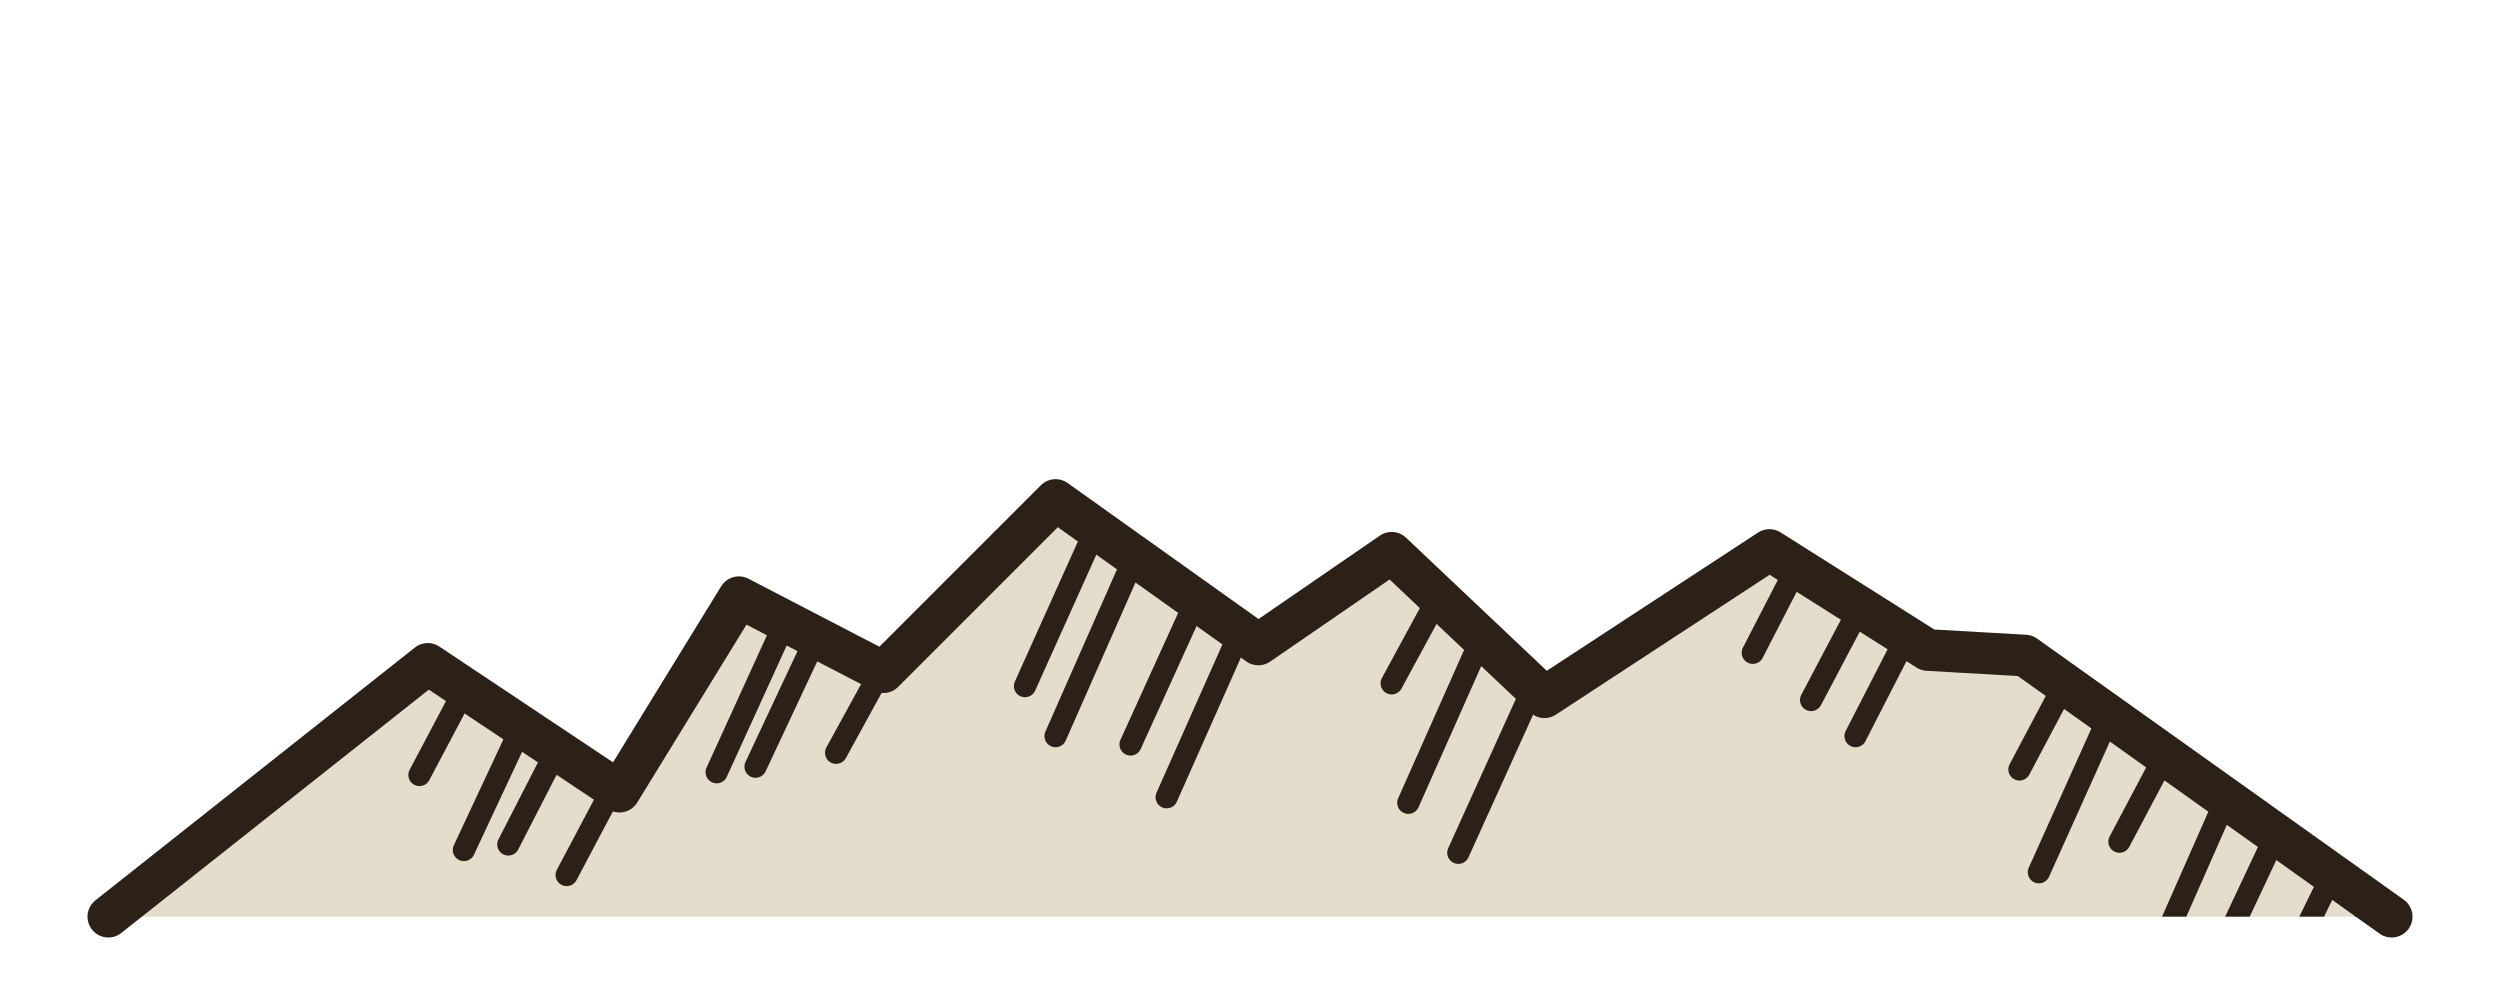
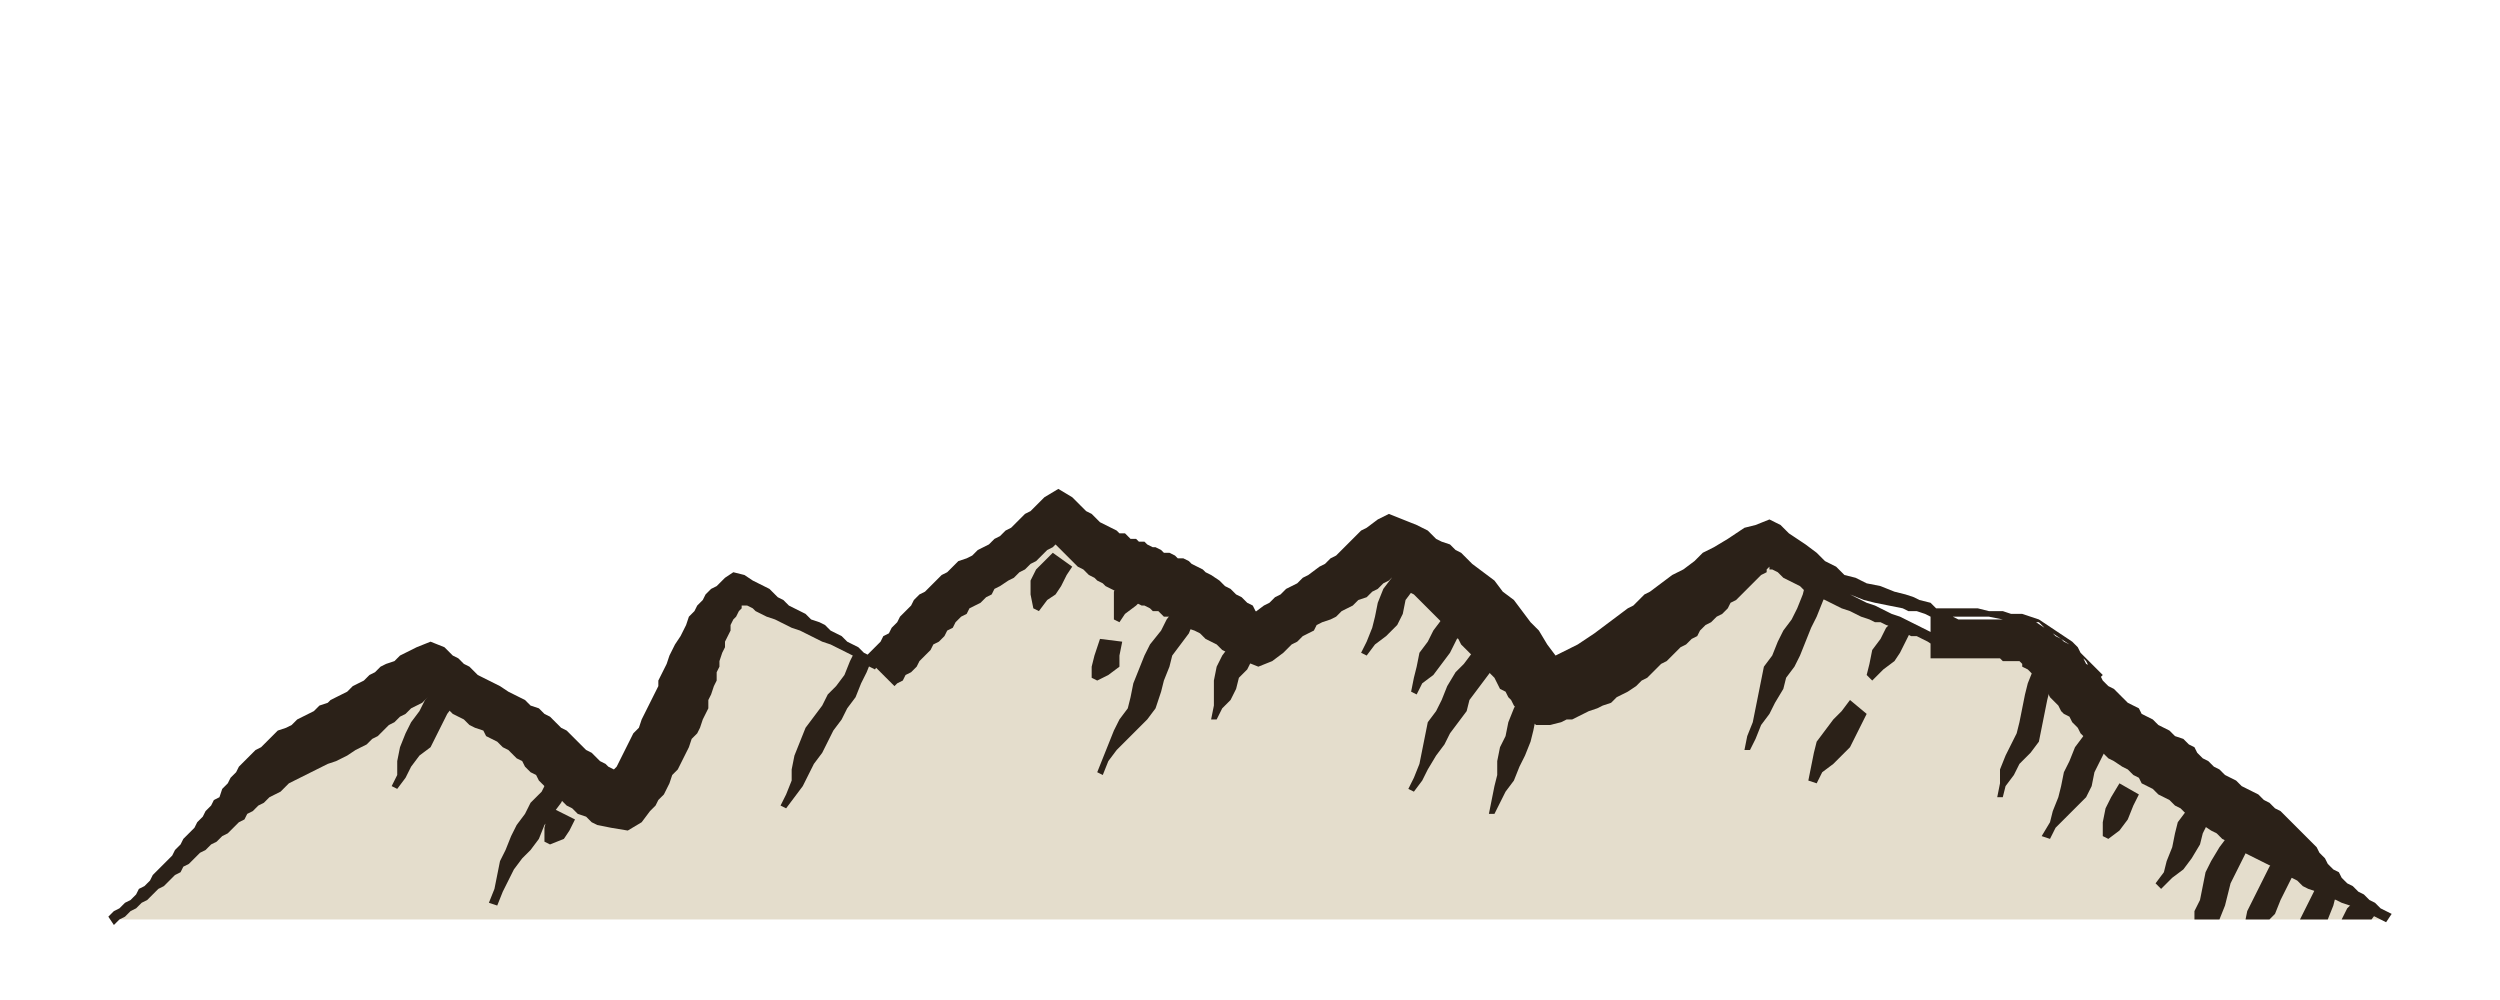
<svg xmlns="http://www.w3.org/2000/svg" width="90" height="36" viewBox="0 0 90 36">
  <defs>
    <clipPath id="m">
-       <polygon points="3.9,33.0 15.4,23.9 22.3,28.5 26.6,21.5 31.8,24.2 38.0,18.0 45.3,23.2 50.1,19.9 55.6,25.1 63.7,19.8 69.4,23.4 72.9,23.6 86.1,33.0" />
+       <polygon points="4.0,33.1 4.8,32.5 5.5,31.9 6.2,31.2 6.9,30.5 7.6,29.8 8.3,29.1 9.0,28.4 9.7,27.7 10.5,27.1 11.4,26.7 12.3,26.2 13.1,25.7 13.9,25.1 14.7,24.5 15.4,24.0 16.2,24.6 17.0,25.1 17.8,25.6 18.6,26.1 19.4,26.7 20.1,27.4 20.8,28.0 21.7,28.7 22.8,28.4 23.4,27.5 23.8,26.6 24.3,25.8 24.6,24.9 25.0,23.9 25.3,23.0 25.7,22.1 26.5,21.2 27.6,21.7 28.5,22.2 29.3,22.6 30.2,23.1 31.0,23.6 31.8,24.1 32.4,23.5 33.0,22.7 33.7,22.0 34.4,21.3 35.2,20.7 36.0,20.2 36.8,19.6 37.6,18.9 38.0,18.4 38.5,19.0 39.3,19.6 40.1,20.2 41.1,20.6 42.0,21.0 42.9,21.5 43.7,22.0 44.5,22.6 45.3,23.1 46.0,22.5 46.8,22.0 47.6,21.4 48.4,20.9 49.2,20.3 50.1,19.6 51.1,20.2 51.8,20.8 52.4,21.5 53.0,22.2 53.6,23.0 54.3,23.7 54.9,24.4 55.5,25.3 56.6,24.9 57.5,24.4 58.2,23.9 59.0,23.3 59.8,22.7 60.5,22.1 61.3,21.6 62.1,21.0 62.9,20.4 63.7,19.9 64.4,20.4 65.2,20.9 66.0,21.4 66.9,21.8 67.8,22.2 68.7,22.6 69.5,22.9 70.3,23.0 71.1,23.0 72.0,23.0 73.0,23.1 73.9,23.8 74.6,24.6 75.2,25.3 76.0,26.0 76.7,26.6 77.5,27.2 78.3,27.8 79.1,28.4 79.9,28.9 80.7,29.5 81.6,30.0 82.3,30.6 83.1,31.2 83.9,31.8 84.7,32.3 85.6,32.8 86.0,33.1" />
    </clipPath>
  </defs>
-   <polygon points="3.9,33.0 15.4,23.9 22.3,28.5 26.6,21.5 31.8,24.2 38.0,18.0 45.3,23.2 50.1,19.9 55.6,25.1 63.7,19.8 69.4,23.4 72.9,23.6 86.1,33.0" fill="#e4ddcc" stroke="none" />
-   <g fill="none" stroke="#2b2118" stroke-linecap="round" stroke-linejoin="round">
-     <polyline points="3.9,33.0 15.4,23.9 22.3,28.5 26.6,21.5 31.8,24.2 38.0,18.0 45.3,23.2 50.1,19.9 55.6,25.1 63.7,19.8 69.4,23.4 72.9,23.6 86.1,33.0" stroke-width="1.5" />
-     <g stroke-width="0.8" clip-path="url(#m)">
-       <line x1="16.9" y1="24.5" x2="15.1" y2="27.9" />
-       <line x1="18.9" y1="25.9" x2="16.7" y2="30.6" />
-       <line x1="20.2" y1="26.7" x2="18.3" y2="30.4" />
-       <line x1="22.2" y1="28.1" x2="20.4" y2="31.5" />
-       <line x1="28.4" y1="22.1" x2="25.8" y2="27.8" />
-       <line x1="29.5" y1="22.7" x2="27.2" y2="27.6" />
-       <line x1="31.8" y1="24.0" x2="30.1" y2="27.1" />
-       <line x1="39.6" y1="18.7" x2="36.9" y2="24.7" />
-       <line x1="41.0" y1="19.7" x2="38.0" y2="26.5" />
-       <line x1="43.2" y1="21.3" x2="40.7" y2="26.8" />
-       <line x1="44.8" y1="22.4" x2="42.0" y2="28.7" />
-       <line x1="52.0" y1="21.1" x2="50.1" y2="24.6" />
-       <line x1="53.5" y1="22.6" x2="50.7" y2="28.9" />
-       <line x1="55.4" y1="24.3" x2="52.5" y2="30.7" />
-       <line x1="64.8" y1="20.2" x2="63.1" y2="23.5" />
-       <line x1="67.1" y1="21.6" x2="65.2" y2="25.2" />
-       <line x1="68.8" y1="22.6" x2="66.8" y2="26.5" />
-       <line x1="74.5" y1="24.3" x2="72.7" y2="27.7" />
-       <line x1="76.1" y1="25.4" x2="73.4" y2="31.4" />
-       <line x1="78.1" y1="26.9" x2="76.3" y2="30.3" />
-       <line x1="80.3" y1="28.4" x2="77.3" y2="35.2" />
-       <line x1="82.1" y1="29.7" x2="79.7" y2="34.8" />
-       <line x1="84.1" y1="31.2" x2="82.0" y2="35.5" />
-       <line x1="85.6" y1="32.2" x2="83.2" y2="37.1" />
-     </g>
+   <polygon points="4.0,33.1 4.8,32.5 5.5,31.9 6.2,31.2 6.9,30.5 7.6,29.8 8.3,29.1 9.0,28.4 9.7,27.7 10.5,27.1 11.4,26.7 12.3,26.2 13.1,25.7 13.9,25.1 14.7,24.5 15.4,24.0 16.2,24.6 17.0,25.1 17.8,25.6 18.6,26.1 19.4,26.7 20.1,27.4 20.8,28.0 21.7,28.7 22.8,28.4 23.4,27.5 23.8,26.6 24.3,25.8 24.6,24.9 25.0,23.9 25.3,23.0 25.7,22.1 26.5,21.2 27.6,21.7 28.5,22.2 29.3,22.6 30.2,23.1 31.0,23.6 31.8,24.1 32.4,23.5 33.0,22.7 33.7,22.0 34.4,21.3 35.2,20.7 36.0,20.2 36.8,19.6 37.6,18.9 38.0,18.4 38.5,19.0 39.3,19.6 40.1,20.2 41.1,20.6 42.0,21.0 42.9,21.5 43.7,22.0 44.5,22.6 45.3,23.1 46.0,22.5 46.8,22.0 47.6,21.4 48.4,20.9 49.2,20.3 50.1,19.6 51.1,20.2 51.8,20.8 52.4,21.5 53.0,22.2 53.6,23.0 54.3,23.7 54.9,24.4 55.5,25.3 56.6,24.9 57.5,24.4 58.2,23.9 59.0,23.3 59.8,22.7 60.5,22.1 61.3,21.6 62.1,21.0 62.9,20.4 63.7,19.9 64.4,20.4 65.2,20.9 66.0,21.4 66.9,21.8 67.8,22.2 68.7,22.6 69.5,22.9 70.3,23.0 71.1,23.0 72.0,23.0 73.0,23.1 73.9,23.8 74.6,24.6 75.2,25.3 76.0,26.0 76.7,26.6 77.5,27.2 78.3,27.8 79.1,28.4 79.9,28.9 80.7,29.5 81.6,30.0 82.3,30.6 83.1,31.2 83.9,31.8 84.7,32.3 85.6,32.8 86.0,33.1" fill="#e4ddcc" stroke="none" />
+   <g fill="#2b2118" stroke="none">
+     <path d="M4.1,33.3 4.3,33.1 4.5,33.0 4.7,32.8 4.9,32.7 5.1,32.5 5.3,32.4 5.5,32.2 5.7,32.0 5.9,31.9 6.1,31.7 6.3,31.5 6.5,31.4 6.6,31.2 6.8,31.1 7.0,30.9 7.2,30.7 7.4,30.6 7.6,30.4 7.8,30.3 8.0,30.1 8.2,30.0 8.4,29.8 8.6,29.6 8.8,29.5 8.9,29.3 9.1,29.2 9.3,29.0 9.5,28.9 9.7,28.7 9.9,28.6 10.1,28.5 10.2,28.4 10.4,28.2 10.6,28.1 10.8,28.0 11.0,27.9 11.2,27.8 11.4,27.7 11.6,27.6 11.8,27.5 12.1,27.4 12.3,27.3 12.5,27.2 12.8,27.0 13.0,26.9 13.2,26.8 13.4,26.6 13.6,26.5 13.8,26.3 14.0,26.1 14.2,26.0 14.4,25.8 14.6,25.7 14.8,25.5 15.0,25.4 15.2,25.3 15.4,25.1 15.6,25.0 15.5,24.9 15.4,24.8 15.3,24.9 15.3,24.9 15.5,25.1 15.7,25.2 15.9,25.4 16.1,25.5 16.3,25.7 16.5,25.8 16.7,25.9 16.9,26.1 17.1,26.2 17.4,26.3 17.5,26.5 17.7,26.6 17.9,26.7 18.1,26.9 18.3,27.0 18.4,27.1 18.6,27.3 18.8,27.4 18.9,27.6 19.1,27.8 19.3,27.9 19.4,28.1 19.6,28.3 19.8,28.5 20.0,28.6 20.2,28.8 20.4,29.0 20.6,29.1 20.8,29.3 21.1,29.4 21.3,29.6 21.5,29.7 22.0,29.8 22.6,29.9 23.1,29.6 23.4,29.2 23.6,29.0 23.7,28.8 23.9,28.6 24.0,28.4 24.1,28.2 24.2,27.9 24.4,27.7 24.5,27.5 24.6,27.3 24.7,27.1 24.8,26.9 24.9,26.6 25.1,26.4 25.2,26.2 25.3,25.9 25.4,25.7 25.5,25.5 25.5,25.2 25.6,25.0 25.7,24.7 25.8,24.5 25.8,24.2 25.9,24.0 25.9,23.8 26.0,23.5 26.1,23.3 26.1,23.1 26.2,22.9 26.3,22.7 26.3,22.5 26.4,22.3 26.5,22.2 26.6,22.0 26.7,21.9 26.7,21.8 26.6,21.7 26.6,21.8 26.7,21.8 26.9,21.8 27.1,21.9 27.2,22.0 27.4,22.1 27.6,22.2 27.9,22.3 28.1,22.4 28.3,22.5 28.5,22.6 28.8,22.7 29.0,22.8 29.2,22.9 29.4,23.0 29.6,23.1 29.9,23.2 30.1,23.3 30.3,23.4 30.5,23.5 30.7,23.6 30.9,23.8 31.1,23.9 31.3,24.0 31.5,24.1 31.7,23.8 31.5,23.7 31.3,23.6 31.1,23.5 30.9,23.3 30.7,23.2 30.5,23.1 30.3,22.9 30.1,22.8 29.9,22.7 29.7,22.5 29.5,22.4 29.2,22.3 29.0,22.1 28.8,22.0 28.6,21.9 28.4,21.8 28.2,21.6 28.0,21.5 27.8,21.3 27.7,21.2 27.5,21.1 27.3,21.0 27.1,20.9 26.8,20.7 26.4,20.6 26.1,20.8 25.8,21.1 25.6,21.2 25.4,21.4 25.3,21.6 25.1,21.8 25.0,22.0 24.8,22.2 24.7,22.5 24.6,22.7 24.5,22.9 24.3,23.2 24.2,23.4 24.1,23.6 24.0,23.9 23.9,24.1 23.8,24.3 23.7,24.5 23.7,24.7 23.6,24.9 23.5,25.1 23.4,25.3 23.3,25.5 23.2,25.7 23.1,25.9 23.0,26.2 22.8,26.4 22.7,26.6 22.6,26.8 22.5,27.0 22.4,27.2 22.3,27.4 22.2,27.6 22.1,27.7 22.0,27.8 21.9,28.0 22.0,28.0 22.1,28.0 22.3,27.9 22.4,27.9 22.2,27.8 22.1,27.7 21.9,27.6 21.8,27.5 21.6,27.4 21.5,27.3 21.3,27.1 21.1,27.0 20.9,26.8 20.8,26.7 20.6,26.5 20.4,26.3 20.2,26.2 20.0,26.0 19.8,25.8 19.6,25.7 19.4,25.5 19.1,25.4 18.9,25.2 18.7,25.1 18.5,25.0 18.3,24.9 18.0,24.7 17.8,24.6 17.6,24.5 17.4,24.4 17.2,24.3 17.0,24.1 16.9,24.0 16.7,23.9 16.5,23.7 16.3,23.6 16.0,23.3 15.5,23.1 15.0,23.3 14.6,23.5 14.4,23.6 14.2,23.8 13.9,23.9 13.7,24.0 13.5,24.2 13.3,24.3 13.1,24.5 12.9,24.6 12.7,24.7 12.5,24.9 12.3,25.0 12.1,25.1 11.9,25.2 11.8,25.3 11.5,25.4 11.3,25.6 11.1,25.7 10.9,25.8 10.7,25.9 10.5,26.1 10.3,26.2 10.0,26.3 9.8,26.5 9.6,26.7 9.4,26.9 9.2,27.0 9.0,27.2 8.8,27.4 8.6,27.6 8.5,27.8 8.3,28.0 8.2,28.2 8.0,28.4 7.9,28.7 7.7,28.8 7.6,29.0 7.4,29.2 7.3,29.4 7.1,29.6 7.0,29.8 6.8,30.0 6.6,30.2 6.5,30.4 6.3,30.6 6.2,30.8 6.0,31.0 5.9,31.1 5.7,31.3 5.5,31.5 5.4,31.7 5.2,31.9 5.0,32.0 4.9,32.2 4.7,32.4 4.5,32.5 4.3,32.7 4.1,32.8 3.9,33.0ZM32.2,24.7 32.3,24.6 32.5,24.5 32.6,24.3 32.8,24.2 33.0,24.0 33.1,23.8 33.3,23.6 33.5,23.4 33.6,23.2 33.8,23.1 34.0,22.9 34.1,22.7 34.3,22.6 34.4,22.4 34.6,22.2 34.8,22.1 34.9,21.9 35.1,21.8 35.3,21.7 35.5,21.5 35.7,21.4 35.8,21.2 36.0,21.1 36.3,20.9 36.5,20.8 36.7,20.6 36.9,20.5 37.1,20.3 37.3,20.2 37.5,20.0 37.7,19.8 37.9,19.7 38.1,19.5 38.2,19.4 38.4,19.2 38.3,19.3 37.9,19.2 37.7,19.3 37.6,19.3 37.8,19.5 38.0,19.6 38.2,19.8 38.4,20.0 38.6,20.2 38.8,20.4 39.0,20.5 39.2,20.7 39.4,20.8 39.5,20.9 39.7,21.0 39.8,21.1 40.0,21.2 40.2,21.3 40.3,21.4 40.5,21.5 40.6,21.5 40.8,21.6 40.9,21.7 41.1,21.8 41.2,21.8 41.4,21.9 41.5,22.0 41.7,22.0 41.8,22.1 41.9,22.2 42.1,22.2 42.2,22.3 42.3,22.4 42.5,22.5 42.7,22.6 43.0,22.7 43.2,22.8 43.4,23.0 43.6,23.1 43.8,23.2 44.0,23.4 44.2,23.5 44.4,23.6 44.8,23.8 45.3,24.0 45.8,23.8 46.2,23.5 46.4,23.3 46.5,23.2 46.7,23.1 46.9,22.9 47.1,22.8 47.3,22.7 47.4,22.5 47.6,22.4 47.9,22.3 48.1,22.2 48.3,22.0 48.5,21.9 48.7,21.8 48.9,21.6 49.2,21.5 49.4,21.3 49.6,21.2 49.8,21.0 50.0,20.9 50.1,20.8 50.2,20.7 50.4,20.6 50.3,20.7 50.2,20.6 50.0,20.7 49.9,20.7 50.0,20.7 50.1,20.8 50.3,20.9 50.4,21.0 50.6,21.2 50.7,21.3 50.9,21.4 51.1,21.6 51.2,21.7 51.4,21.9 51.5,22.0 51.7,22.2 51.8,22.3 52.0,22.5 52.1,22.7 52.3,22.9 52.5,23.0 52.6,23.2 52.8,23.4 53.0,23.6 53.1,23.7 53.3,23.9 53.4,24.1 53.6,24.2 53.8,24.4 53.9,24.6 54.0,24.8 54.2,24.9 54.3,25.1 54.4,25.2 54.5,25.4 54.6,25.5 54.9,25.8 55.3,26.1 55.8,26.1 56.2,26.0 56.4,25.9 56.6,25.9 56.8,25.8 57.0,25.7 57.2,25.6 57.5,25.5 57.7,25.4 58.0,25.3 58.2,25.1 58.4,25.0 58.6,24.9 58.9,24.7 59.1,24.5 59.3,24.4 59.5,24.2 59.6,24.1 59.8,23.9 60.0,23.8 60.2,23.6 60.3,23.5 60.5,23.3 60.7,23.2 60.9,23.0 61.1,22.9 61.2,22.7 61.4,22.5 61.6,22.4 61.8,22.2 62.0,22.1 62.2,21.9 62.3,21.7 62.5,21.6 62.7,21.4 62.9,21.2 63.1,21.0 63.2,20.9 63.4,20.7 63.6,20.6 63.6,20.5 63.7,20.4 63.7,20.5 63.8,20.5 64.0,20.6 64.2,20.8 64.4,20.9 64.6,21.0 64.8,21.1 65.0,21.3 65.2,21.4 65.4,21.5 65.7,21.6 65.9,21.7 66.1,21.8 66.3,21.9 66.6,22.0 66.8,22.1 67.0,22.2 67.3,22.3 67.5,22.4 67.7,22.4 67.9,22.5 68.2,22.6 68.4,22.7 68.6,22.8 68.8,22.9 69.0,22.9 69.2,23.0 69.4,23.1 69.7,23.3 69.9,22.9 69.6,22.8 69.4,22.7 69.2,22.6 69.0,22.5 68.8,22.4 68.6,22.3 68.4,22.2 68.1,22.1 67.9,22.0 67.7,21.9 67.5,21.8 67.2,21.7 67.0,21.6 66.8,21.5 66.6,21.4 66.4,21.3 66.2,21.1 66.0,21.0 65.8,20.9 65.6,20.7 65.4,20.6 65.2,20.5 65.1,20.3 64.9,20.2 64.7,20.0 64.5,19.9 64.3,19.7 64.0,19.5 63.6,19.4 63.3,19.5 63.0,19.7 62.8,19.8 62.6,20.0 62.3,20.1 62.1,20.2 61.9,20.4 61.7,20.5 61.5,20.6 61.3,20.7 61.1,20.8 60.9,20.9 60.7,21.0 60.5,21.2 60.3,21.3 60.0,21.4 59.8,21.5 59.6,21.6 59.4,21.8 59.2,21.9 59.0,22.1 58.8,22.2 58.6,22.3 58.4,22.5 58.2,22.7 58.0,22.8 57.8,22.9 57.6,23.1 57.5,23.2 57.3,23.3 57.1,23.5 56.9,23.6 56.8,23.7 56.6,23.8 56.4,23.9 56.2,24.0 56.0,24.1 55.9,24.2 55.7,24.3 55.6,24.3 55.7,24.3 55.8,24.4 55.9,24.4 55.9,24.4 55.8,24.3 55.7,24.2 55.6,24.1 55.5,23.9 55.4,23.7 55.2,23.5 55.1,23.3 54.9,23.1 54.8,22.9 54.6,22.8 54.5,22.6 54.3,22.4 54.2,22.2 54.0,22.0 53.9,21.8 53.8,21.6 53.6,21.4 53.5,21.3 53.3,21.1 53.2,20.9 53.0,20.7 52.8,20.5 52.7,20.3 52.5,20.1 52.3,19.9 52.1,19.7 51.9,19.6 51.7,19.4 51.6,19.3 51.4,19.1 51.2,19.0 51.0,18.9 50.5,18.7 50.0,18.5 49.6,18.7 49.2,19.0 49.0,19.1 48.8,19.3 48.7,19.4 48.6,19.5 48.4,19.7 48.2,19.9 48.1,20.0 47.9,20.1 47.7,20.3 47.5,20.4 47.3,20.6 47.1,20.7 46.9,20.8 46.7,21.0 46.5,21.1 46.3,21.2 46.1,21.4 45.9,21.5 45.7,21.7 45.5,21.9 45.3,22.0 45.1,22.1 45.1,22.2 45.2,22.2 45.4,22.1 45.4,22.1 45.2,22.0 45.1,21.8 44.9,21.7 44.7,21.5 44.5,21.4 44.3,21.2 44.1,21.1 43.9,20.9 43.6,20.7 43.4,20.6 43.3,20.5 43.1,20.4 42.9,20.3 42.8,20.2 42.6,20.1 42.4,20.1 42.3,20.0 42.1,19.9 41.9,19.9 41.8,19.8 41.6,19.7 41.5,19.7 41.3,19.6 41.2,19.5 41.0,19.5 40.9,19.4 40.7,19.4 40.6,19.3 40.5,19.2 40.3,19.2 40.2,19.1 40.0,19.0 39.8,18.9 39.6,18.8 39.4,18.6 39.3,18.5 39.1,18.4 39.0,18.3 38.9,18.2 38.6,17.9 38.1,17.6 37.6,17.9 37.3,18.2 37.2,18.3 37.1,18.4 36.9,18.5 36.7,18.7 36.5,18.9 36.4,19.0 36.2,19.1 36.0,19.3 35.8,19.4 35.6,19.6 35.4,19.7 35.2,19.8 35.0,20.0 34.8,20.1 34.5,20.2 34.3,20.4 34.1,20.6 33.9,20.7 33.7,20.9 33.5,21.1 33.3,21.3 33.1,21.4 32.9,21.6 32.8,21.8 32.6,22.0 32.4,22.2 32.3,22.4 32.1,22.6 32.0,22.8 31.8,22.9 31.7,23.1 31.5,23.3 31.4,23.4 31.2,23.6 31.2,23.7ZM69.5,23.7 69.5,23.7 69.7,23.7 69.9,23.7 70.1,23.7 70.2,23.7 70.5,23.7 70.7,23.7 70.9,23.7 71.1,23.7 71.3,23.7 71.6,23.7 71.8,23.7 72.0,23.7 72.1,23.8 72.3,23.8 72.5,23.8 72.6,23.8 72.7,23.8 72.7,23.8 72.8,23.9 72.8,24.0 73.0,24.1 73.1,24.2 73.2,24.3 73.3,24.4 73.4,24.6 73.6,24.8 73.7,24.9 73.8,25.1 73.9,25.2 74.0,25.3 74.1,25.4 74.2,25.6 74.3,25.7 74.5,25.8 74.6,26.0 74.8,26.2 74.9,26.4 75.1,26.6 75.3,26.7 75.5,26.9 75.7,27.1 75.9,27.3 76.1,27.4 76.4,27.6 76.6,27.7 76.8,27.9 77.0,28.0 77.1,28.2 77.3,28.3 77.5,28.4 77.7,28.6 77.9,28.7 78.1,28.8 78.3,29.0 78.5,29.1 78.7,29.3 78.9,29.4 79.1,29.6 79.3,29.7 79.6,29.9 79.8,30.0 80.0,30.2 80.2,30.3 80.4,30.4 80.6,30.6 80.8,30.7 81.0,30.8 81.2,30.9 81.4,31.0 81.6,31.1 81.8,31.2 82.0,31.4 82.2,31.5 82.5,31.6 82.7,31.7 82.9,31.9 83.1,32.0 83.4,32.1 83.6,32.2 83.8,32.3 84.1,32.4 84.3,32.5 84.6,32.6 84.8,32.7 85.0,32.8 85.3,32.9 85.5,33.0 85.7,33.1 85.9,33.2 86.1,32.9 85.9,32.8 85.7,32.7 85.5,32.5 85.3,32.4 85.1,32.2 84.9,32.1 84.7,31.9 84.5,31.8 84.3,31.6 84.2,31.4 84.0,31.3 83.8,31.1 83.7,30.9 83.5,30.7 83.4,30.5 83.2,30.3 83.0,30.1 82.9,30.0 82.7,29.8 82.5,29.6 82.3,29.4 82.1,29.2 81.9,29.1 81.7,28.9 81.5,28.8 81.3,28.6 81.1,28.5 80.9,28.4 80.7,28.3 80.5,28.1 80.3,28.0 80.1,27.9 79.9,27.7 79.7,27.6 79.5,27.4 79.3,27.3 79.1,27.1 79.0,26.9 78.8,26.8 78.6,26.6 78.3,26.5 78.1,26.3 77.9,26.2 77.7,26.1 77.5,25.9 77.3,25.8 77.1,25.7 77.0,25.5 76.8,25.4 76.6,25.3 76.4,25.1 76.3,25.0 76.1,24.8 75.9,24.7 75.8,24.6 75.7,24.5 75.6,24.3 75.5,24.2 75.4,24.1 75.3,24.0 75.1,23.9 75.0,23.7 74.9,23.6 74.7,23.4 74.5,23.2 74.3,23.1 74.2,23.0 74.0,22.9 73.8,22.7 73.6,22.6 73.3,22.4 73.1,22.4 72.8,22.3 72.6,22.3 72.4,22.3 72.2,22.3 72.1,22.3 71.8,22.3 71.6,22.3 71.4,22.3 71.2,22.3 71.0,22.3 70.7,22.3 70.5,22.3 70.3,22.2 70.1,22.2 69.9,22.2 69.7,22.2 69.5,22.2 69.5,22.2ZM45.2,22.2 45.5,21.9 45.7,21.8 45.9,21.6 46.1,21.5 46.3,21.3 46.5,21.2 46.8,21.1 47.2,20.8 47.6,20.6 48.0,20.3 48.4,20.1 48.8,19.8 49.2,19.6 49.5,19.4 49.8,19.3 50.1,19.1 50.4,19.3 50.7,19.4 51.0,19.6 51.4,19.8 51.6,20.0 51.8,20.1 52.0,20.3 52.2,20.4 52.4,20.6 52.6,20.7 53.0,21.1 53.3,21.4 53.6,21.8 53.9,22.1 54.2,22.5 54.6,22.8 54.9,23.2 55.2,23.6 55.4,23.9 55.6,24.2 55.7,24.5 56.0,24.3 56.3,24.2 56.7,24.0 57.1,23.8 57.5,23.6 57.9,23.4 58.2,23.1 58.6,22.8 59.0,22.5 59.2,22.4 59.4,22.2 59.6,22.1 59.8,21.9 60.2,21.7 60.6,21.4 61.0,21.1 61.4,20.9 61.8,20.6 62.2,20.3 62.6,20.1 62.9,19.9 63.2,19.8 63.4,19.7 63.6,19.5 63.8,19.7 64.0,19.8 64.3,20.0 64.5,20.2 64.9,20.5 65.3,20.8 65.7,21.0 66.2,21.2 66.6,21.4 67.1,21.6 67.5,21.7 68.0,21.8 68.5,21.9 68.7,22.0 69.0,22.0 69.3,22.1 69.7,22.3 70.0,22.2 70.3,22.2 70.7,22.2 71.2,22.2 71.6,22.2 72.1,22.3 72.4,22.3 72.7,22.3 73.0,22.4 73.4,22.4 73.6,22.6 73.9,22.8 74.2,23.0 74.5,23.2 74.7,23.4 74.9,23.6 75.1,23.8 75.2,24.0 75.4,24.2 75.6,24.4 75.7,24.3 75.5,24.1 75.3,23.9 75.1,23.7 74.9,23.5 74.8,23.3 74.6,23.1 74.3,22.9 74.0,22.7 73.7,22.5 73.4,22.3 73.1,22.2 72.8,22.1 72.4,22.1 72.1,22.0 71.6,22.0 71.2,21.9 70.7,21.9 70.3,21.9 70.0,21.9 69.7,21.9 69.5,21.7 69.1,21.6 68.9,21.5 68.6,21.4 68.2,21.3 67.7,21.1 67.2,21.0 66.8,20.8 66.4,20.7 66.1,20.4 65.7,20.2 65.4,19.9 65.0,19.6 64.7,19.4 64.4,19.2 64.1,18.9 63.7,18.7 63.2,18.9 62.8,19.0 62.5,19.2 62.2,19.4 61.7,19.7 61.3,19.9 61.0,20.2 60.6,20.5 60.2,20.7 59.8,21.0 59.4,21.3 59.2,21.4 59.0,21.6 58.8,21.8 58.6,21.9 58.2,22.2 57.8,22.5 57.4,22.8 57.1,23.0 56.8,23.2 56.4,23.4 56.0,23.6 55.8,23.7 55.9,23.9 56.1,23.8 56.0,23.6 55.7,23.2 55.4,22.7 55.1,22.4 54.8,22.0 54.5,21.6 54.1,21.3 53.8,20.9 53.4,20.6 53.0,20.3 52.8,20.1 52.6,19.9 52.4,19.8 52.2,19.6 51.9,19.5 51.7,19.4 51.3,19.2 50.9,19.0 50.5,18.8 50.1,18.7 49.7,18.9 49.3,19.2 49.0,19.4 48.7,19.6 48.3,19.9 47.9,20.2 47.5,20.4 47.1,20.7 46.7,21.0 46.5,21.1 46.3,21.2 46.1,21.4 45.9,21.5 45.7,21.7 45.5,21.8 45.1,22.1Z" />
+     <path d="" />
+     <path clip-path="url(#m)" d="M16.3,24.0 16.0,24.4 15.6,24.8 15.3,25.2 15.1,25.6 14.8,26.0 14.6,26.4 14.4,26.9 14.3,27.4 14.3,27.9 14.1,28.3 14.3,28.4 14.6,28.0 14.8,27.6 15.1,27.2 15.5,26.9 15.7,26.5 15.9,26.1 16.1,25.7 16.4,25.3 16.6,24.9 16.9,24.5ZM20.2,26.8 20.0,27.3 19.9,27.7 19.7,28.1 19.5,28.5 19.1,28.9 18.9,29.3 18.6,29.7 18.4,30.1 18.2,30.6 18.0,31.0 17.9,31.5 17.8,32.0 17.6,32.5 17.9,32.6 18.1,32.1 18.3,31.7 18.5,31.3 18.8,30.9 19.1,30.6 19.4,30.2 19.6,29.7 19.9,29.3 20.2,28.9 20.4,28.5 20.6,28.0 20.7,27.5 20.9,27.1ZM21.2,27.4 20.9,27.6 20.8,28.0 20.8,28.5 21.0,28.6 21.4,28.3 21.6,28.0 21.8,27.8ZM19.9,29.1 19.7,29.4 19.6,29.8 19.6,30.3 19.8,30.4 20.3,30.2 20.5,29.9 20.7,29.5ZM30.8,23.4 30.6,23.8 30.4,24.3 30.1,24.7 29.8,25.0 29.6,25.4 29.3,25.8 29.0,26.2 28.8,26.7 28.6,27.2 28.5,27.7 28.5,28.1 28.3,28.6 28.1,29.0 28.3,29.1 28.6,28.7 28.9,28.3 29.1,27.9 29.3,27.5 29.6,27.1 29.8,26.7 30.0,26.3 30.3,25.9 30.5,25.5 30.8,25.1 31.0,24.6 31.2,24.2 31.4,23.7ZM38.8,18.2 38.6,18.6 38.4,19.0 38.4,19.5 38.6,19.6 39.1,19.4 39.3,19.0 39.5,18.5ZM37.9,19.9 37.6,20.2 37.3,20.5 37.1,20.9 37.1,21.4 37.2,21.9 37.4,22.0 37.7,21.6 38.0,21.4 38.2,21.1 38.4,20.7 38.6,20.4ZM41.0,19.9 40.9,20.2 40.6,20.6 40.3,20.9 40.1,21.3 40.1,21.8 40.1,22.3 40.3,22.4 40.5,22.1 40.9,21.8 41.2,21.5 41.5,21.1 41.7,20.6 41.8,20.2ZM39.6,23.0 39.5,23.3 39.4,23.6 39.3,24.0 39.3,24.4 39.5,24.5 39.9,24.3 40.3,24.0 40.3,23.6 40.4,23.1ZM42.8,21.1 42.5,21.5 42.3,21.9 42.0,22.3 41.8,22.7 41.4,23.2 41.2,23.6 41.0,24.1 40.8,24.6 40.7,25.1 40.6,25.5 40.3,25.9 40.1,26.3 39.9,26.8 39.7,27.3 39.5,27.8 39.7,27.9 39.9,27.4 40.2,27.0 40.5,26.7 40.9,26.3 41.3,25.9 41.6,25.5 41.8,24.9 41.9,24.5 42.1,24.0 42.2,23.6 42.5,23.2 42.8,22.8 43.0,22.3 43.3,21.9 43.5,21.5ZM44.8,22.5 44.5,22.9 44.3,23.2 44.0,23.6 43.8,24.0 43.7,24.5 43.7,25.0 43.7,25.4 43.6,25.9 43.8,25.9 44.0,25.5 44.3,25.2 44.5,24.8 44.6,24.4 44.9,24.1 45.1,23.7 45.3,23.3 45.5,22.9ZM50.7,20.0 50.4,20.4 50.1,20.8 49.8,21.2 49.6,21.7 49.5,22.2 49.4,22.6 49.2,23.1 49.0,23.5 49.2,23.6 49.5,23.2 49.9,22.9 50.3,22.5 50.5,22.1 50.6,21.6 50.9,21.2 51.1,20.9 51.4,20.5ZM52.3,21.5 52.1,21.9 51.9,22.3 51.6,22.7 51.4,23.1 51.1,23.5 51.0,24.0 50.9,24.4 50.8,24.9 51.0,25.0 51.2,24.6 51.6,24.3 51.9,23.9 52.2,23.5 52.4,23.1 52.6,22.7 52.8,22.3 52.9,21.8ZM53.5,22.7 53.3,23.1 53.0,23.5 52.7,23.9 52.4,24.2 52.1,24.7 51.9,25.2 51.7,25.6 51.4,26.0 51.3,26.5 51.2,27.0 51.1,27.5 50.9,28.0 50.7,28.4 50.9,28.5 51.2,28.1 51.4,27.7 51.7,27.2 52.0,26.8 52.2,26.4 52.5,26.0 52.8,25.6 52.9,25.2 53.2,24.8 53.5,24.4 53.8,24.0 54.0,23.5 54.2,23.1ZM55.0,24.2 54.8,24.6 54.7,25.1 54.5,25.5 54.3,26.0 54.2,26.5 54.0,26.9 53.9,27.4 53.9,27.9 53.8,28.3 53.7,28.8 53.6,29.3 53.8,29.3 54.0,28.9 54.2,28.5 54.5,28.1 54.7,27.6 54.9,27.2 55.1,26.7 55.2,26.3 55.3,25.8 55.4,25.4 55.5,24.9 55.7,24.4ZM65.2,20.5 65.0,21.0 64.9,21.4 64.7,21.9 64.5,22.3 64.2,22.7 64.0,23.1 63.8,23.6 63.5,24.0 63.4,24.5 63.3,25.0 63.2,25.5 63.1,26.0 62.9,26.5 62.8,27.0 63.0,27.0 63.2,26.6 63.4,26.1 63.7,25.7 63.9,25.3 64.2,24.8 64.3,24.4 64.6,24.0 64.8,23.6 65.0,23.1 65.2,22.6 65.4,22.2 65.6,21.7 65.8,21.2 65.9,20.7ZM68.2,22.3 67.9,22.6 67.7,23.0 67.4,23.4 67.3,23.9 67.2,24.3 67.4,24.5 67.8,24.1 68.2,23.8 68.4,23.5 68.6,23.1 68.8,22.7ZM66.6,25.2 66.3,25.6 66.0,25.9 65.7,26.3 65.4,26.7 65.3,27.1 65.2,27.6 65.1,28.1 65.4,28.2 65.6,27.8 66.0,27.5 66.3,27.2 66.6,26.9 66.8,26.5 67.0,26.1 67.2,25.7ZM73.4,23.7 73.2,24.1 73.0,24.6 72.9,25.0 72.8,25.5 72.7,26.0 72.6,26.4 72.4,26.8 72.2,27.2 72.0,27.7 72.0,28.2 71.9,28.7 72.1,28.7 72.2,28.3 72.5,27.9 72.7,27.5 73.1,27.1 73.4,26.7 73.5,26.2 73.6,25.7 73.7,25.2 73.8,24.8 73.9,24.4 74.1,23.9ZM76.0,25.4 75.7,25.7 75.4,26.1 75.0,26.5 74.7,26.9 74.5,27.4 74.3,27.8 74.2,28.3 74.1,28.7 73.9,29.2 73.8,29.6 73.5,30.1 73.8,30.2 74.0,29.8 74.4,29.4 74.7,29.1 75.1,28.7 75.3,28.3 75.4,27.8 75.6,27.4 75.8,27.0 76.1,26.6 76.4,26.3 76.6,25.8ZM77.4,26.4 77.1,26.8 76.9,27.3 76.9,27.8 77.1,27.9 77.6,27.7 77.9,27.2 78.0,26.8ZM76.3,28.2 76.0,28.7 75.8,29.1 75.7,29.6 75.7,30.1 75.9,30.2 76.3,29.9 76.6,29.5 76.8,29.0 77.0,28.6ZM79.4,27.9 79.2,28.3 79.0,28.8 78.7,29.2 78.4,29.6 78.3,30.0 78.2,30.5 78.0,31.0 77.9,31.4 77.6,31.8 77.8,32.0 78.2,31.6 78.6,31.3 78.9,30.9 79.2,30.4 79.3,30.0 79.5,29.6 79.7,29.2 79.9,28.7 80.1,28.3ZM80.9,29.0 80.7,29.4 80.5,29.7 80.2,30.1 79.9,30.5 79.6,31.0 79.4,31.4 79.3,31.9 79.2,32.4 79.0,32.8 79.0,33.3 78.8,33.7 78.7,34.1 78.5,34.6 78.4,35.0 78.2,35.4 78.4,35.6 78.6,35.2 78.9,34.8 79.2,34.4 79.5,34.0 79.8,33.6 79.9,33.1 80.1,32.6 80.2,32.2 80.3,31.8 80.5,31.4 80.7,31.0 80.9,30.6 81.1,30.1 81.3,29.7 81.6,29.3ZM82.4,30.0 82.2,30.4 82.0,30.8 81.7,31.2 81.5,31.6 81.3,32.0 81.1,32.4 80.9,32.8 80.8,33.3 80.6,33.7 80.4,34.1 80.6,34.3 80.9,33.9 81.2,33.6 81.6,33.2 81.9,32.9 82.1,32.4 82.3,32.0 82.5,31.6 82.7,31.2 82.8,30.7 83.0,30.3ZM83.7,31.0 83.6,31.5 83.4,31.9 83.2,32.3 83.0,32.7 82.8,33.1 82.6,33.4 82.4,33.9 82.3,34.4 82.2,34.8 82.4,34.9 82.6,34.5 82.9,34.2 83.2,33.9 83.6,33.5 83.8,33.1 84.0,32.6 84.1,32.2 84.3,31.7 84.4,31.3ZM81.6,35.8 81.4,36.2 81.1,36.5 80.8,36.9 80.8,37.4 80.7,37.9 81.0,38.0 81.2,37.6 81.6,37.4 81.9,37.0 82.1,36.6 82.3,36.2ZM85.1,31.9 84.9,32.3 84.5,32.7 84.3,33.1 84.0,33.6 83.9,34.1 83.8,34.5 83.8,35.0 83.7,35.5 83.6,35.9 83.4,36.3 83.6,36.5 83.9,36.1 84.2,35.7 84.5,35.3 84.7,34.8 84.8,34.3 85.0,33.9 85.1,33.5 85.3,33.2 85.6,32.8 85.8,32.4Z" />
  </g>
</svg>
